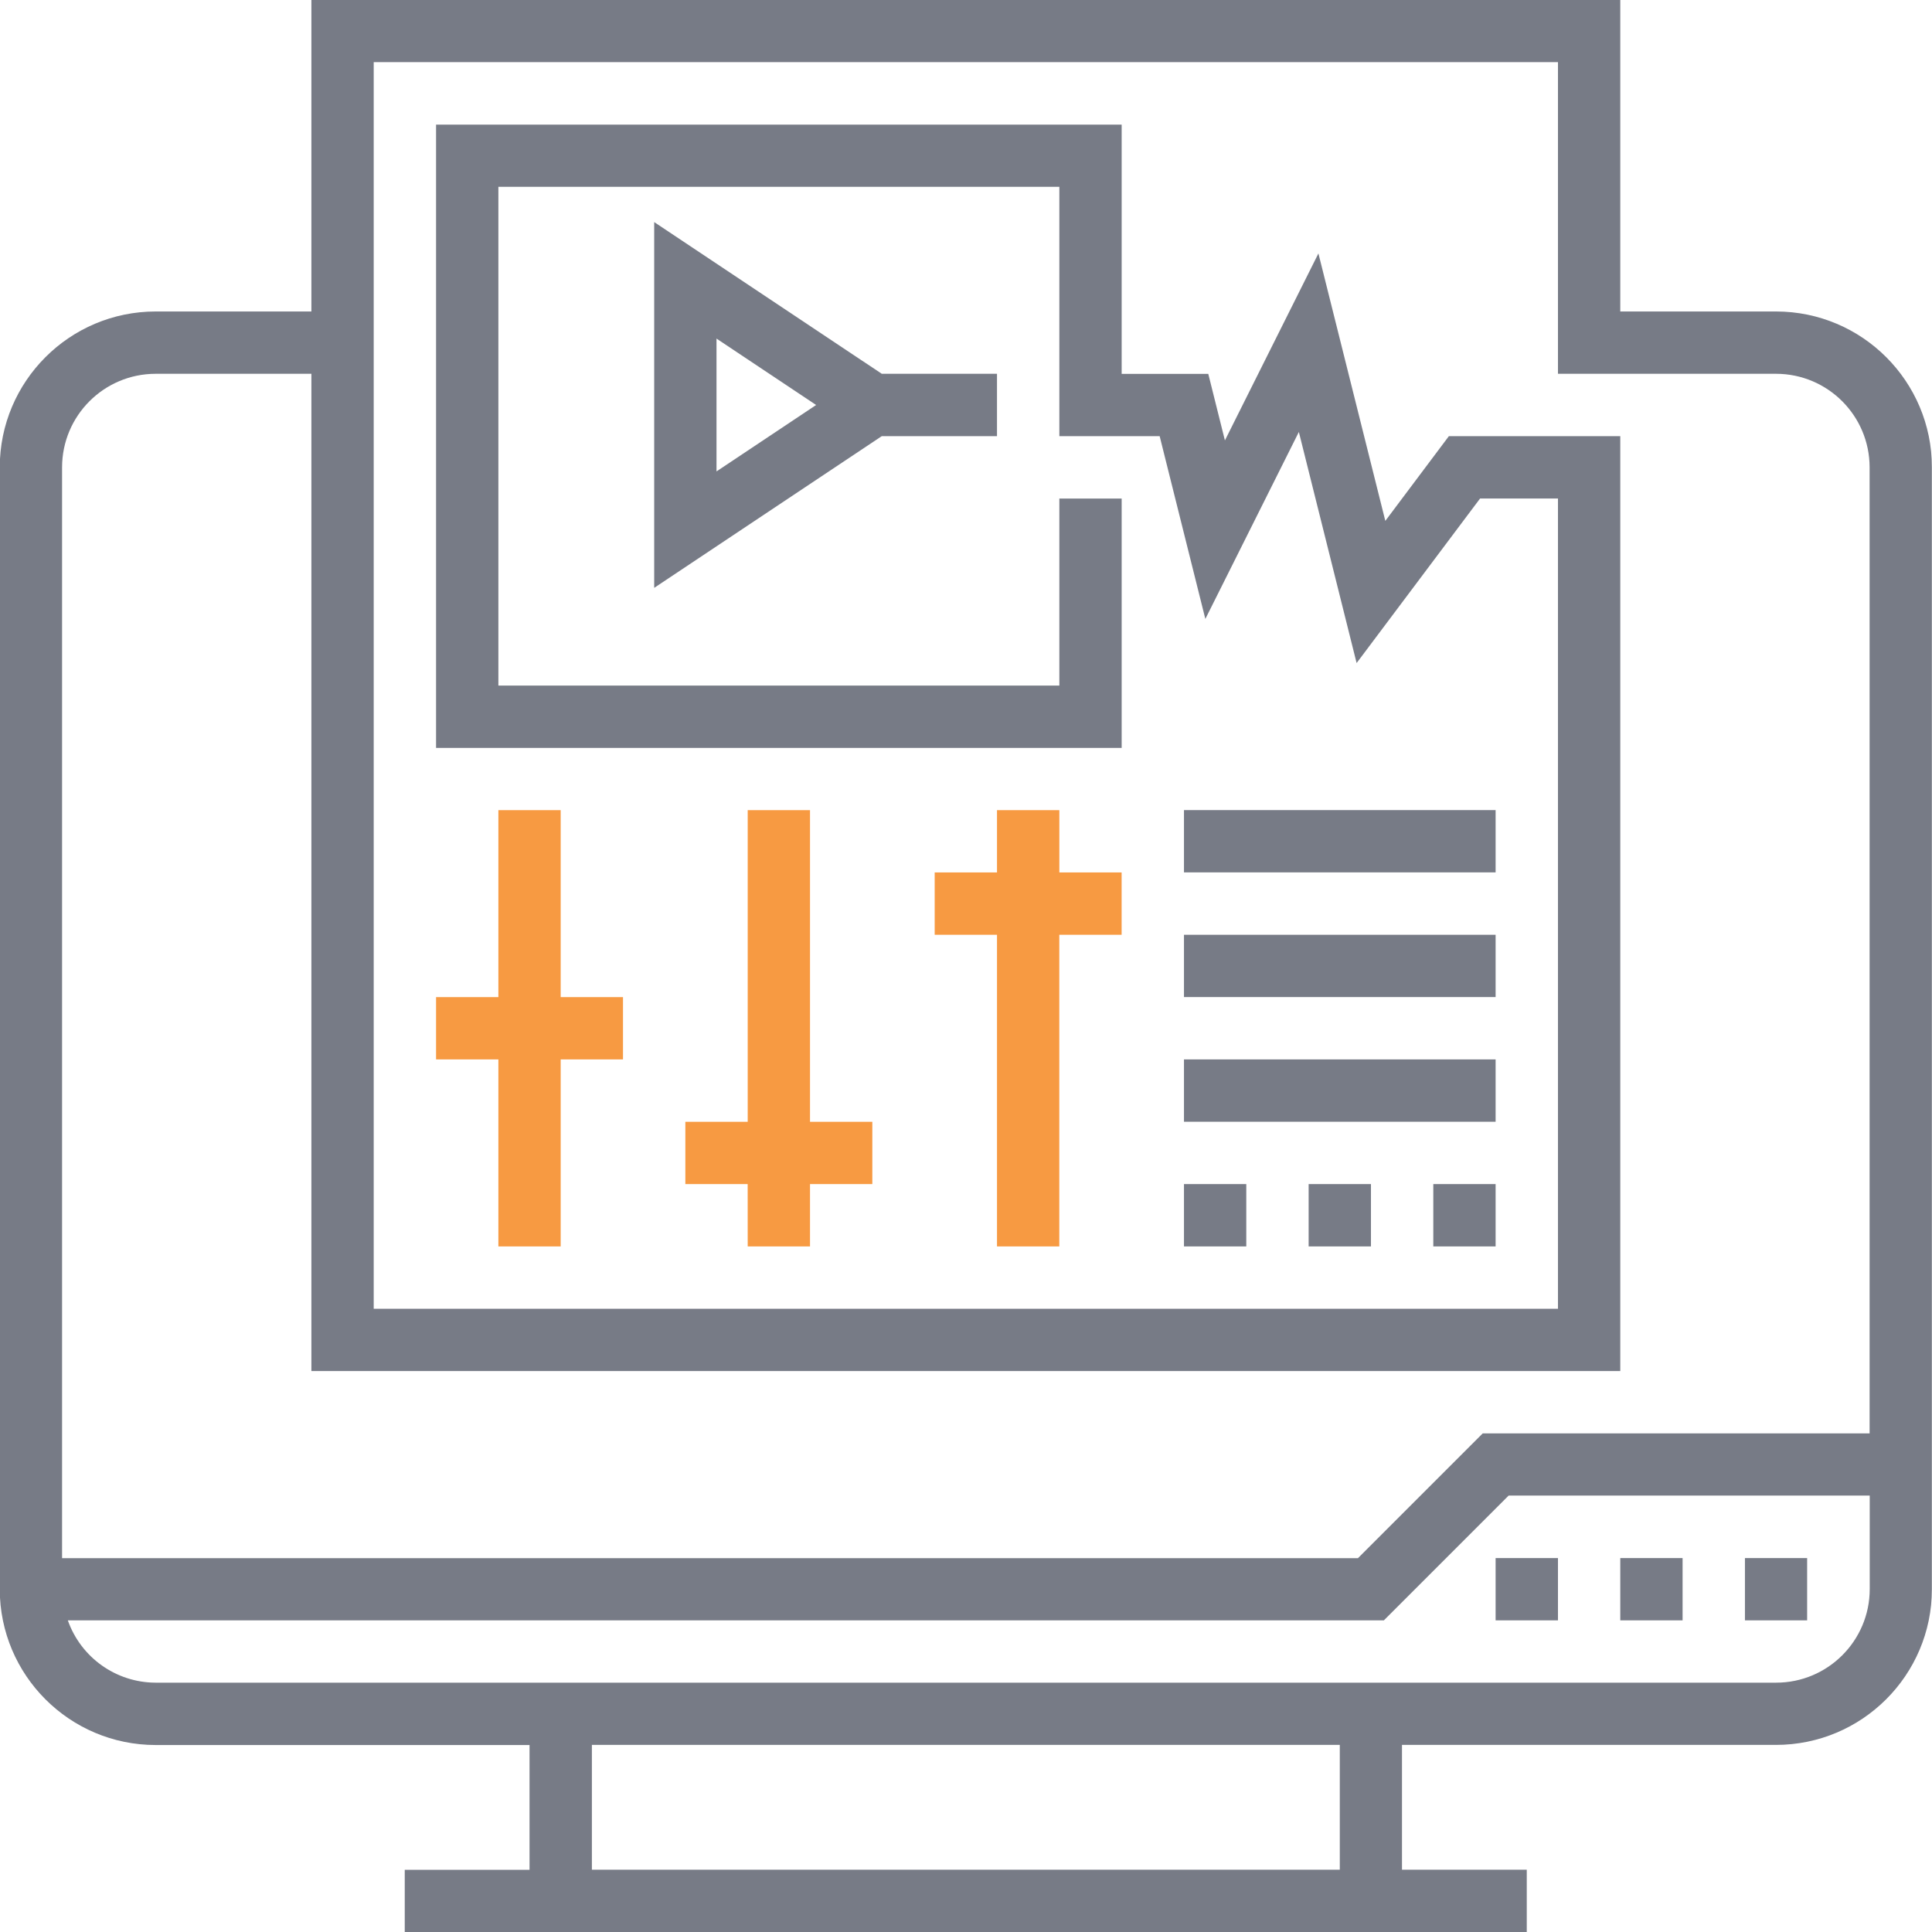
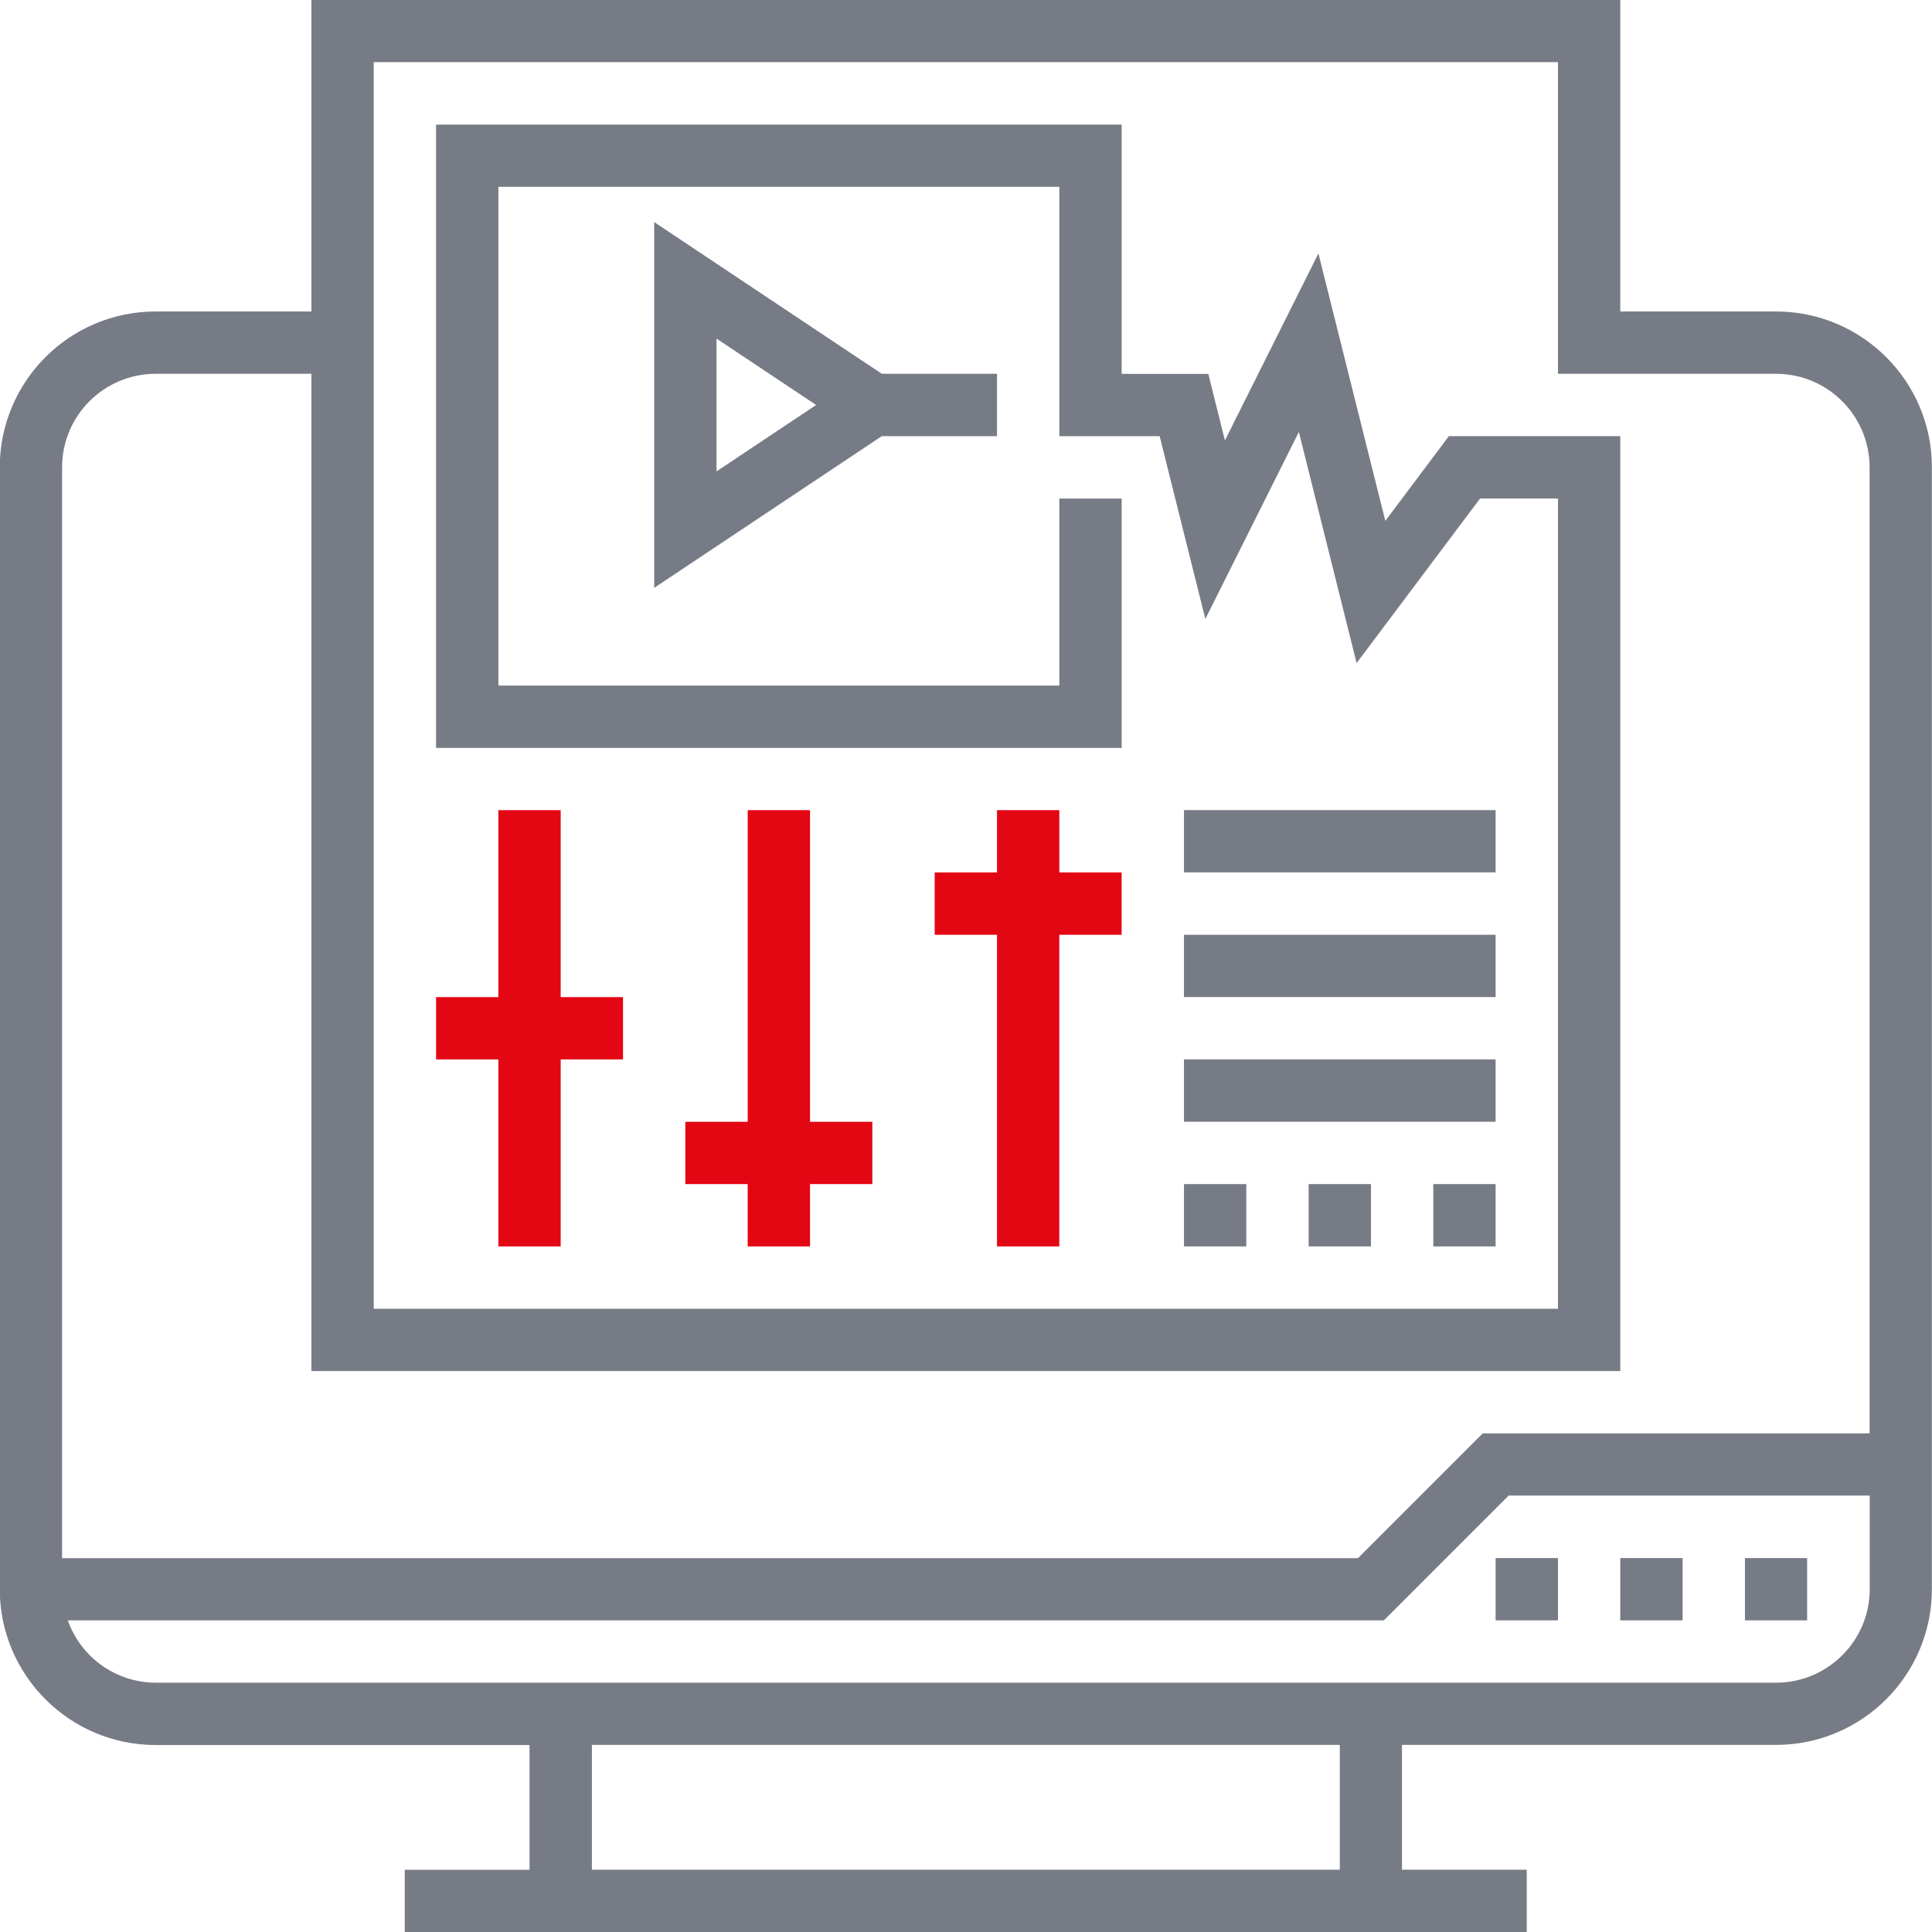
<svg xmlns="http://www.w3.org/2000/svg" width="47.994" height="47.996" viewBox="0 0 47.994 47.996">
  <defs>
-     <style>.a,.b{fill:none;}.b{clip-rule:evenodd;}.c{clip-path:url(#a);}.d{fill:#777b86;}.e{clip-path:url(#b);}.f{clip-path:url(#c);}.g{clip-path:url(#d);}.h{isolation:isolate;}.i{clip-path:url(#e);}.j{clip-path:url(#f);}.k{clip-path:url(#g);}.l{clip-path:url(#h);}.m{clip-path:url(#j);}.n{clip-path:url(#k);}.o{fill:#f79a42;}.p{clip-path:url(#l);}.q{clip-path:url(#n);}.r{clip-path:url(#p);}.s{clip-path:url(#q);}.t{clip-path:url(#r);}.u{clip-path:url(#s);}.v{clip-path:url(#t);}.w{clip-path:url(#u);}</style>
+     <style>.a,.b{fill:none;}.b{clip-rule:evenodd;}.c{clip-path:url(#a);}.d{fill:#777b86;}.e{clip-path:url(#b);}.f{clip-path:url(#c);}.g{clip-path:url(#d);}.h{isolation:isolate;}.i{clip-path:url(#e);}.j{clip-path:url(#f);}.k{clip-path:url(#g);}.l{clip-path:url(#h);}.m{clip-path:url(#j);}.n{clip-path:url(#k);}.o{fill:#E30613;}.p{clip-path:url(#l);}.q{clip-path:url(#n);}.r{clip-path:url(#p);}.s{clip-path:url(#q);}.t{clip-path:url(#r);}.u{clip-path:url(#s);}.v{clip-path:url(#t);}.w{clip-path:url(#u);}</style>
    <clipPath id="a">
      <path class="a" d="M43.355-7.742H44.9V-9.29H43.355Z" />
    </clipPath>
    <clipPath id="b">
      <path class="a" d="M40.258-7.742h1.548V-9.29H40.258Z" />
    </clipPath>
    <clipPath id="c">
      <path class="a" d="M37.161-7.742H38.71V-9.29H37.161Z" />
    </clipPath>
    <clipPath id="d">
      <path class="a" d="M.006,0H48V-48H.006Z" />
    </clipPath>
    <clipPath id="e">
      <rect class="a" width="48" height="48" transform="translate(0 -48)" />
    </clipPath>
    <clipPath id="f">
      <path class="b" d="M16.258-42.479v9.087l5.654-3.769h2.862V-38.71H21.912Zm1.548,6.194v-3.3l2.475,1.65Z" />
    </clipPath>
    <clipPath id="g">
      <path class="a" d="M0,0H48V-48H0Z" />
    </clipPath>
    <clipPath id="h">
      <path class="b" d="M44.129-40.258H40.258V-48H7.742v7.742H3.871A3.875,3.875,0,0,0,0-36.387V-8.516A3.875,3.875,0,0,0,3.871-4.645h9.29v3.1h-3.1V0H37.935V-1.548h-3.1v-3.1h9.29A3.875,3.875,0,0,0,48-8.516V-36.387A3.875,3.875,0,0,0,44.129-40.258ZM3.871-38.71H7.742v24.774H40.258V-37.161H36l-1.579,2.105L32.759-41.7l-2.323,4.645-.413-1.653H27.871V-44.9H10.839v15.484H27.871v-6.194H26.323v4.645H12.387V-43.355H26.323v6.194h2.492L29.95-32.62l2.323-4.645,1.435,5.741,3.067-4.088H38.71v20.129H9.29V-46.452H38.71v7.742h5.419a2.326,2.326,0,0,1,2.323,2.323v24H36.841l-3.1,3.1H1.548v-27.1A2.326,2.326,0,0,1,3.871-38.71ZM14.71-1.548H33.29v-3.1H14.71ZM44.129-6.194H3.871a2.319,2.319,0,0,1-2.18-1.548H34.385l3.1-3.1h8.97v2.323A2.326,2.326,0,0,1,44.129-6.194Z" />
    </clipPath>
    <clipPath id="j">
      <path class="b" d="M10.839-21.677h1.548v4.645h1.548v-4.645h1.548v-1.548H13.935v-4.645H12.387v4.645H10.839Z" />
    </clipPath>
    <clipPath id="k">
      <path class="a" d="M-1328,2143H592V-1032H-1328Z" />
    </clipPath>
    <clipPath id="l">
      <path class="b" d="M18.581-17.032h1.548v-1.548h1.548v-1.548H20.129v-7.742H18.581v7.742H17.032v1.548h1.548Z" />
    </clipPath>
    <clipPath id="n">
      <path class="b" d="M24.774-17.032h1.548v-7.742h1.548v-1.548H26.323v-1.548H24.774v1.548H23.226v1.548h1.548Z" />
    </clipPath>
    <clipPath id="p">
      <path class="a" d="M29.419-26.323h7.742v-1.548H29.419Z" />
    </clipPath>
    <clipPath id="q">
      <path class="a" d="M29.419-23.226h7.742v-1.548H29.419Z" />
    </clipPath>
    <clipPath id="r">
      <path class="a" d="M29.419-20.129h7.742v-1.548H29.419Z" />
    </clipPath>
    <clipPath id="s">
      <path class="a" d="M32.516-17.032h1.548v-1.548H32.516Z" />
    </clipPath>
    <clipPath id="t">
      <path class="a" d="M35.613-17.032h1.548v-1.548H35.613Z" />
    </clipPath>
    <clipPath id="u">
      <path class="a" d="M29.419-17.032h1.548v-1.548H29.419Z" />
    </clipPath>
  </defs>
  <g transform="translate(-0.006 47.996)">
    <g class="c">
      <path class="d" d="M38.355-14.29H49.9V-2.742H38.355Z" />
    </g>
    <g class="e">
      <path class="d" d="M35.258-14.29H46.806V-2.742H35.258Z" />
    </g>
    <g class="f">
      <path class="d" d="M32.161-14.29H43.71V-2.742H32.161Z" />
    </g>
    <g class="g">
      <g class="h">
        <g class="i">
          <g class="j">
            <g class="k">
              <path class="d" d="M11.258-47.479H29.774v19.087H11.258Z" />
            </g>
          </g>
          <g class="l">
            <g class="k">
              <path class="d" d="M-5-53H53V5H-5Z" />
            </g>
          </g>
        </g>
      </g>
    </g>
    <g class="m">
      <g class="n">
        <path class="o" d="M5.839-32.871H20.484v20.839H5.839Z" />
      </g>
    </g>
    <g class="p">
      <g class="n">
        <path class="o" d="M12.032-32.871H26.677v20.839H12.032Z" />
      </g>
    </g>
    <g class="q">
      <g class="n">
        <path class="o" d="M18.226-32.871H32.871v20.839H18.226Z" />
      </g>
    </g>
    <g class="r">
      <path class="d" d="M24.419-32.871H42.161v11.548H24.419Z" />
    </g>
    <g class="s">
      <path class="d" d="M24.419-29.774H42.161v11.548H24.419Z" />
    </g>
    <g class="t">
      <path class="d" d="M24.419-26.677H42.161v11.548H24.419Z" />
    </g>
    <g class="u">
      <path class="d" d="M27.516-23.581H39.065v11.548H27.516Z" />
    </g>
    <g class="v">
      <path class="d" d="M30.613-23.581H42.161v11.548H30.613Z" />
    </g>
    <g class="w">
      <path class="d" d="M24.419-23.581H35.968v11.548H24.419Z" />
    </g>
  </g>
</svg>
